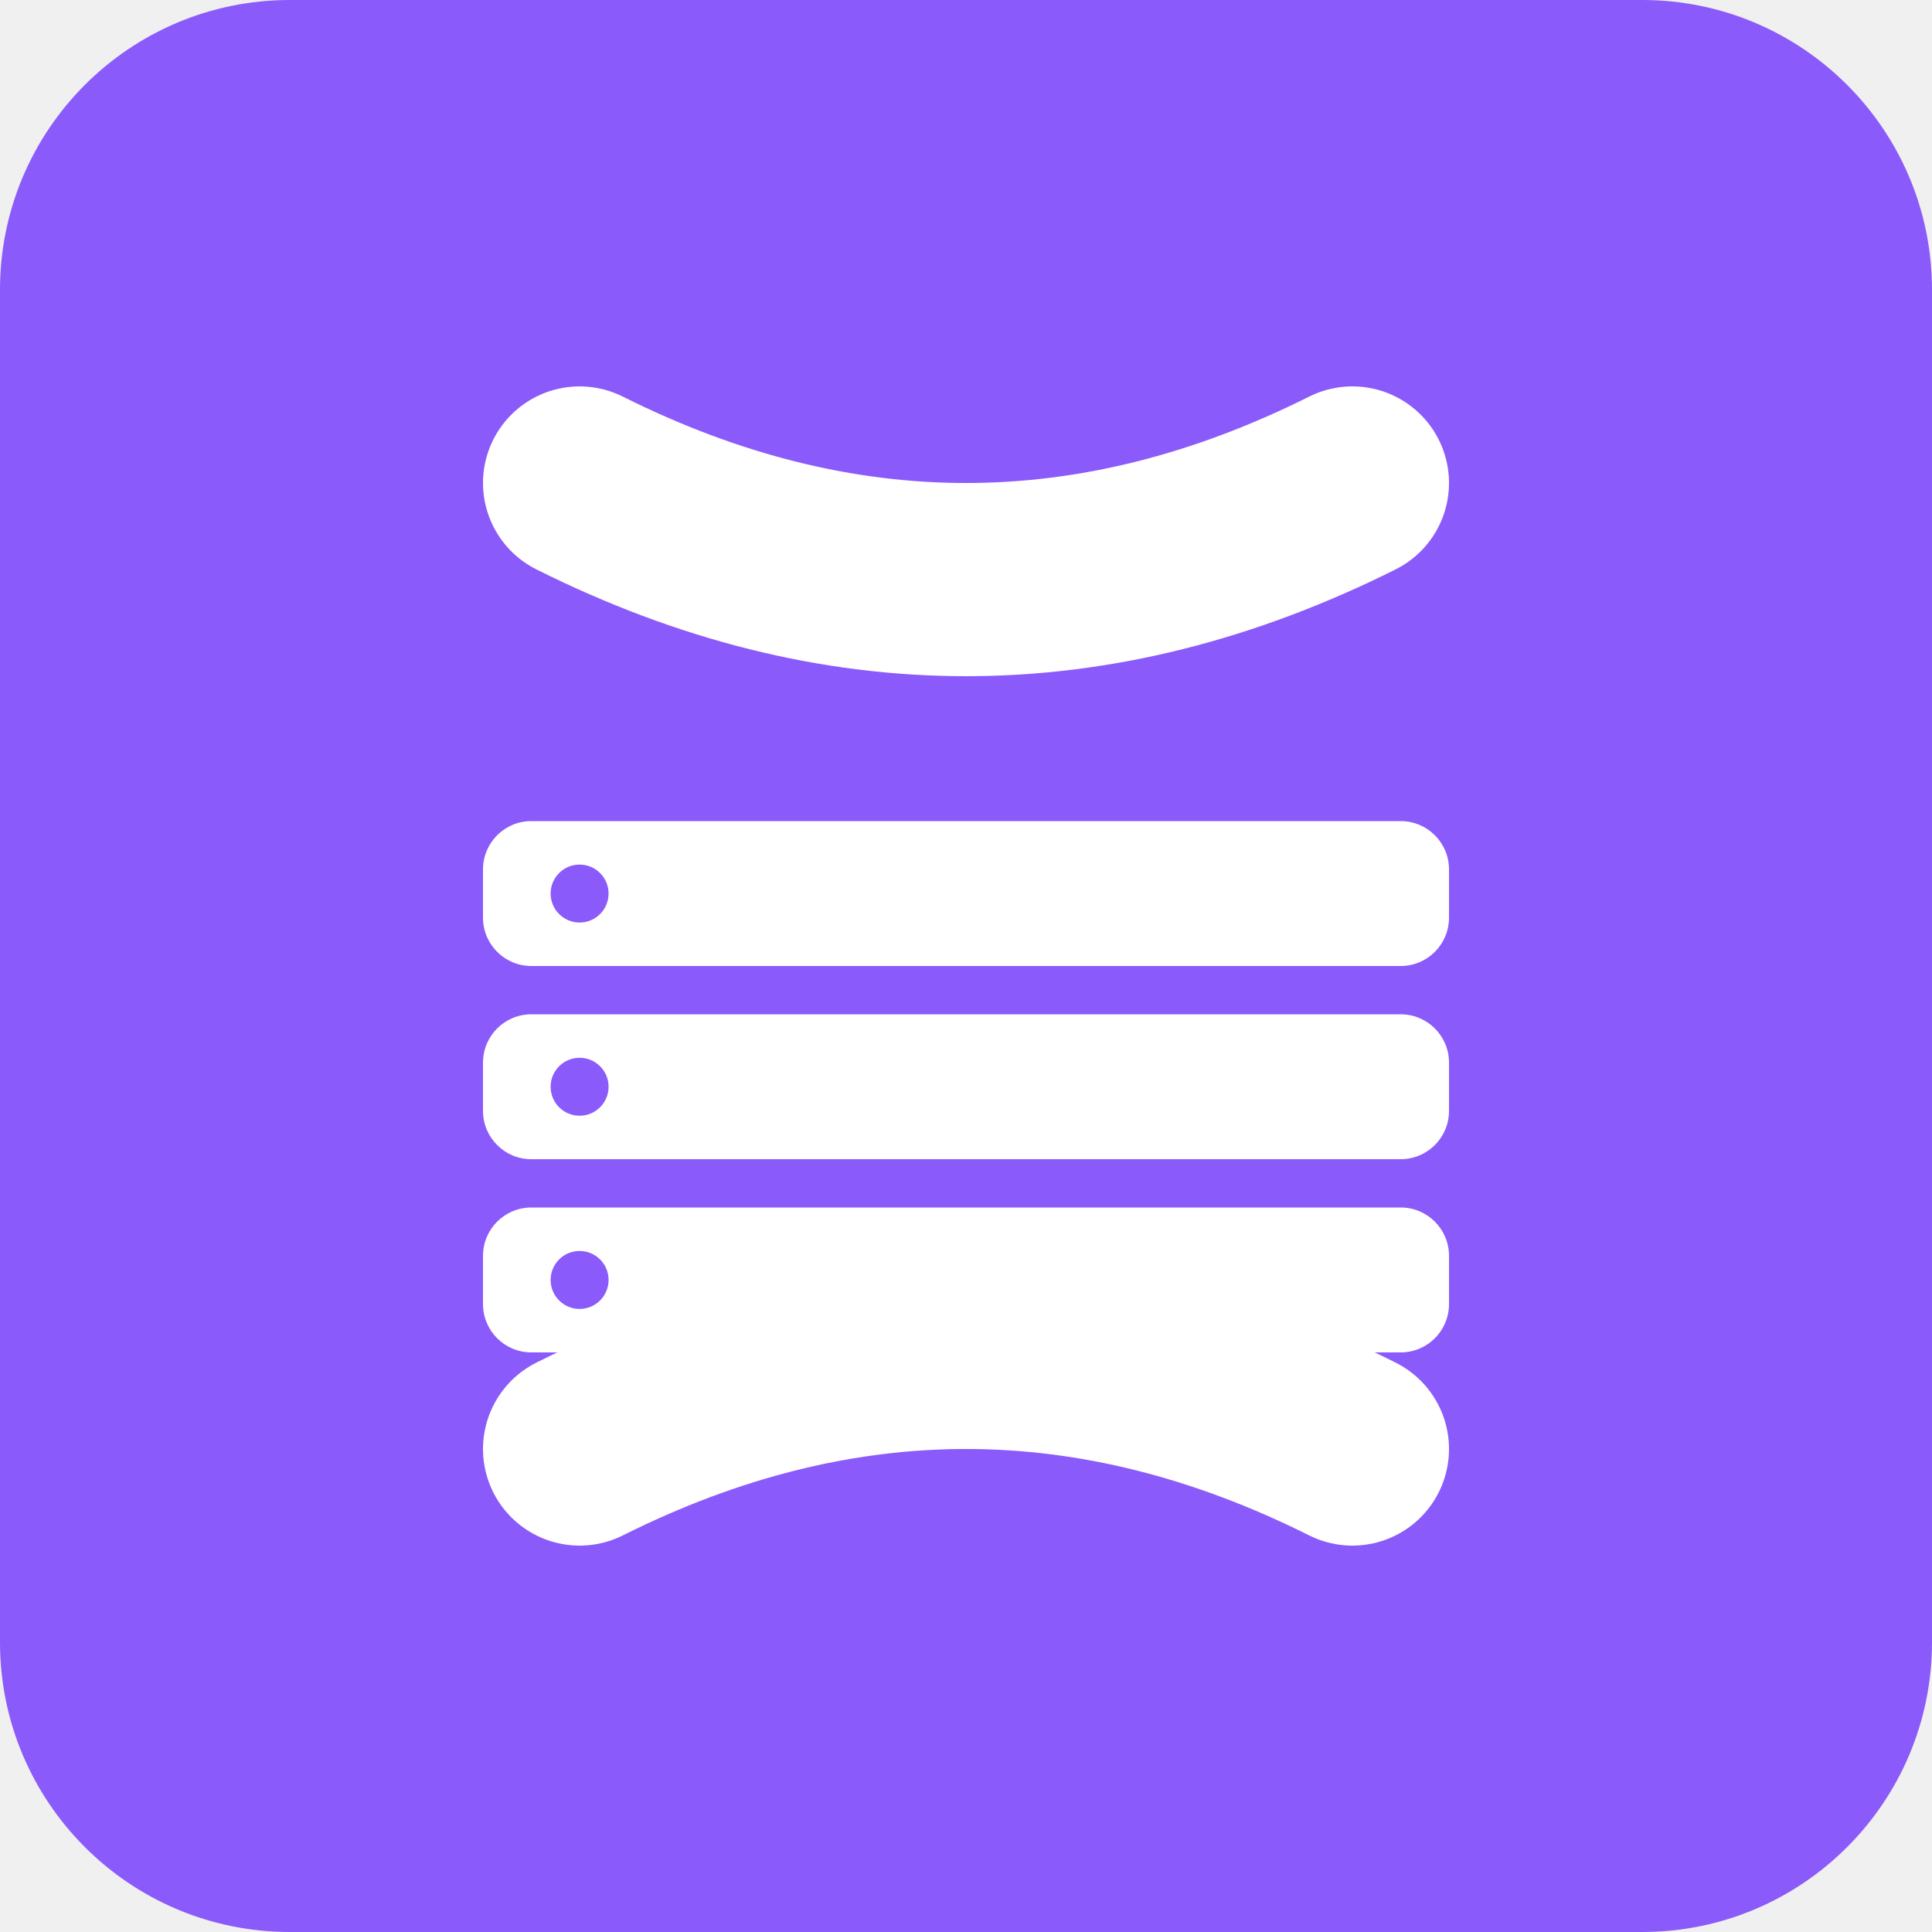
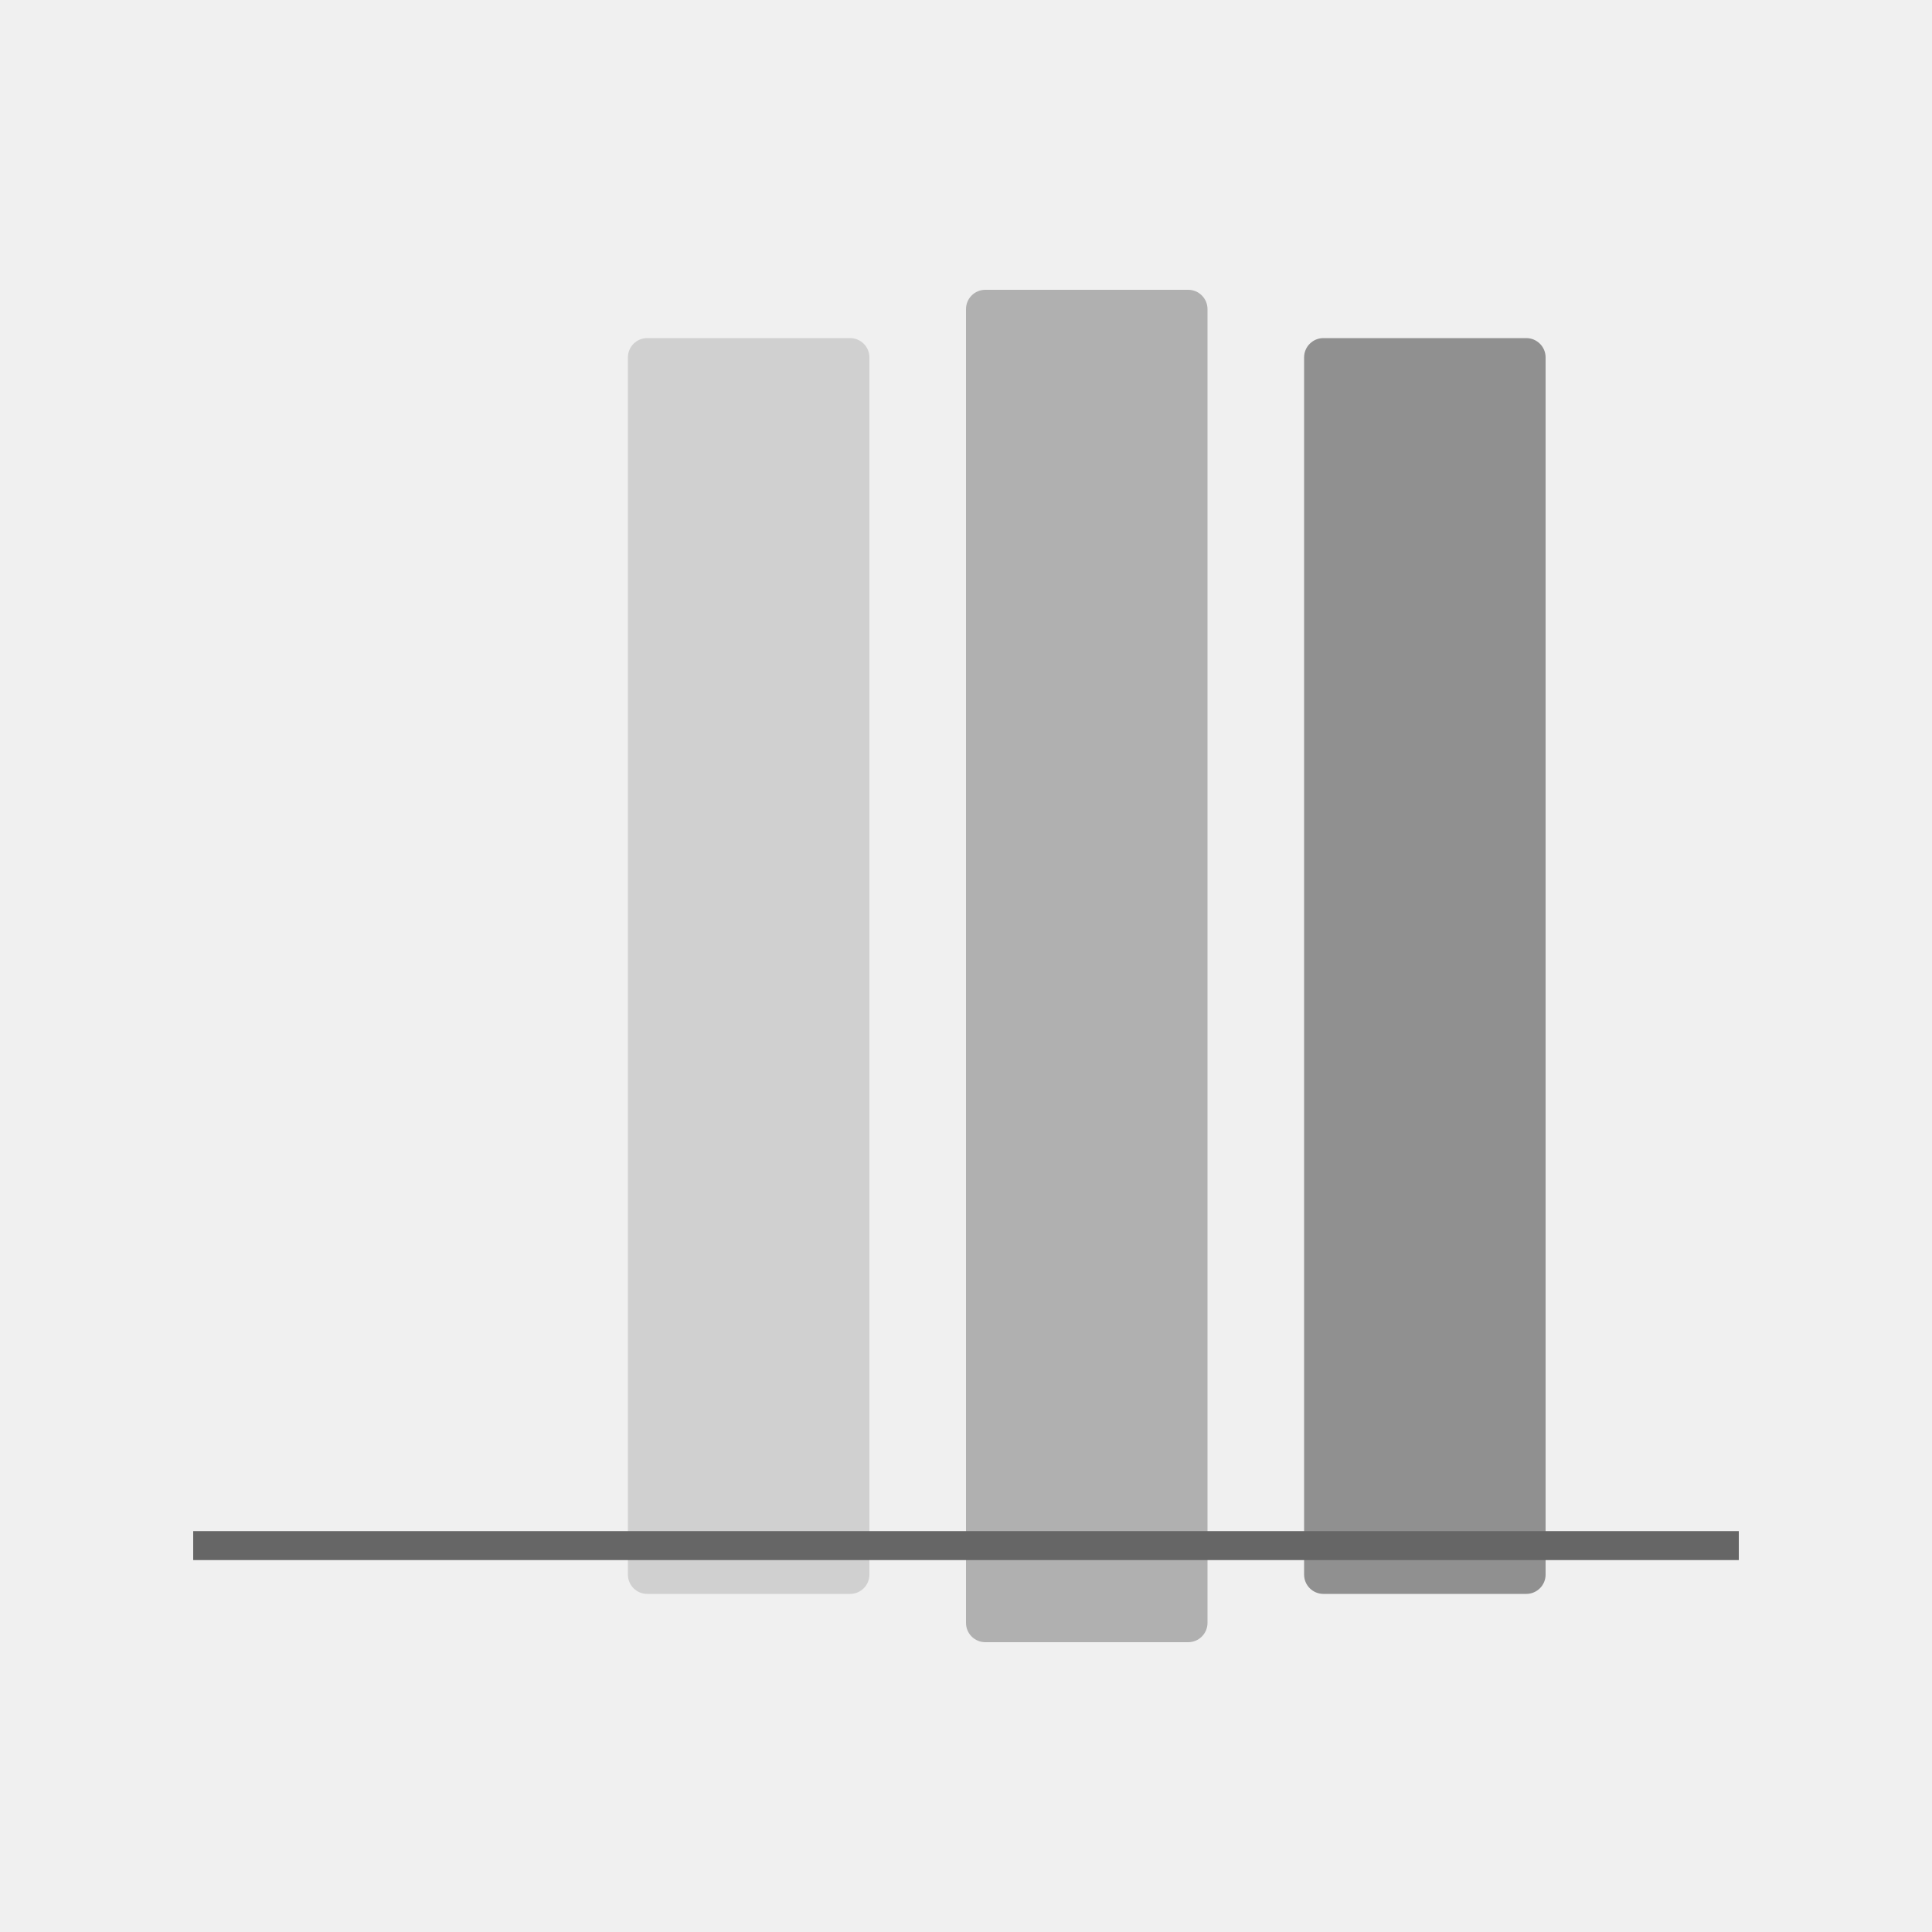
<svg xmlns="http://www.w3.org/2000/svg" viewBox="0 0 200 200">
-   <rect width="200" height="200" fill="#8B5AFA" rx="30" />
-   <path d="M60 50 Q100 70 140 50" stroke="white" stroke-width="20" fill="none" stroke-linecap="round" />
-   <path d="M60 150 Q100 130 140 150" stroke="white" stroke-width="20" fill="none" stroke-linecap="round" />
-   <rect x="50" y="85" width="100" height="15" rx="5" fill="white" />
-   <rect x="50" y="105" width="100" height="15" rx="5" fill="white" />
-   <rect x="50" y="125" width="100" height="15" rx="5" fill="white" />
-   <circle cx="60" cy="92.5" r="3" fill="#8B5AFA" />
-   <circle cx="60" cy="112.5" r="3" fill="#8B5AFA" />
-   <circle cx="60" cy="132.5" r="3" fill="#8B5AFA" />
+   <rect x="30" y="40" width="25" height="120" rx="2" fill="#f0f0f0" />
+   <rect x="65" y="35" width="25" height="130" rx="2" fill="#d0d0d0" />
+   <rect x="100" y="30" width="25" height="140" rx="2" fill="#b0b0b0" />
+   <rect x="135" y="35" width="25" height="130" rx="2" fill="#909090" />
+   <line x1="20" y1="160" x2="180" y2="160" stroke="#666" stroke-width="3" />
</svg>
